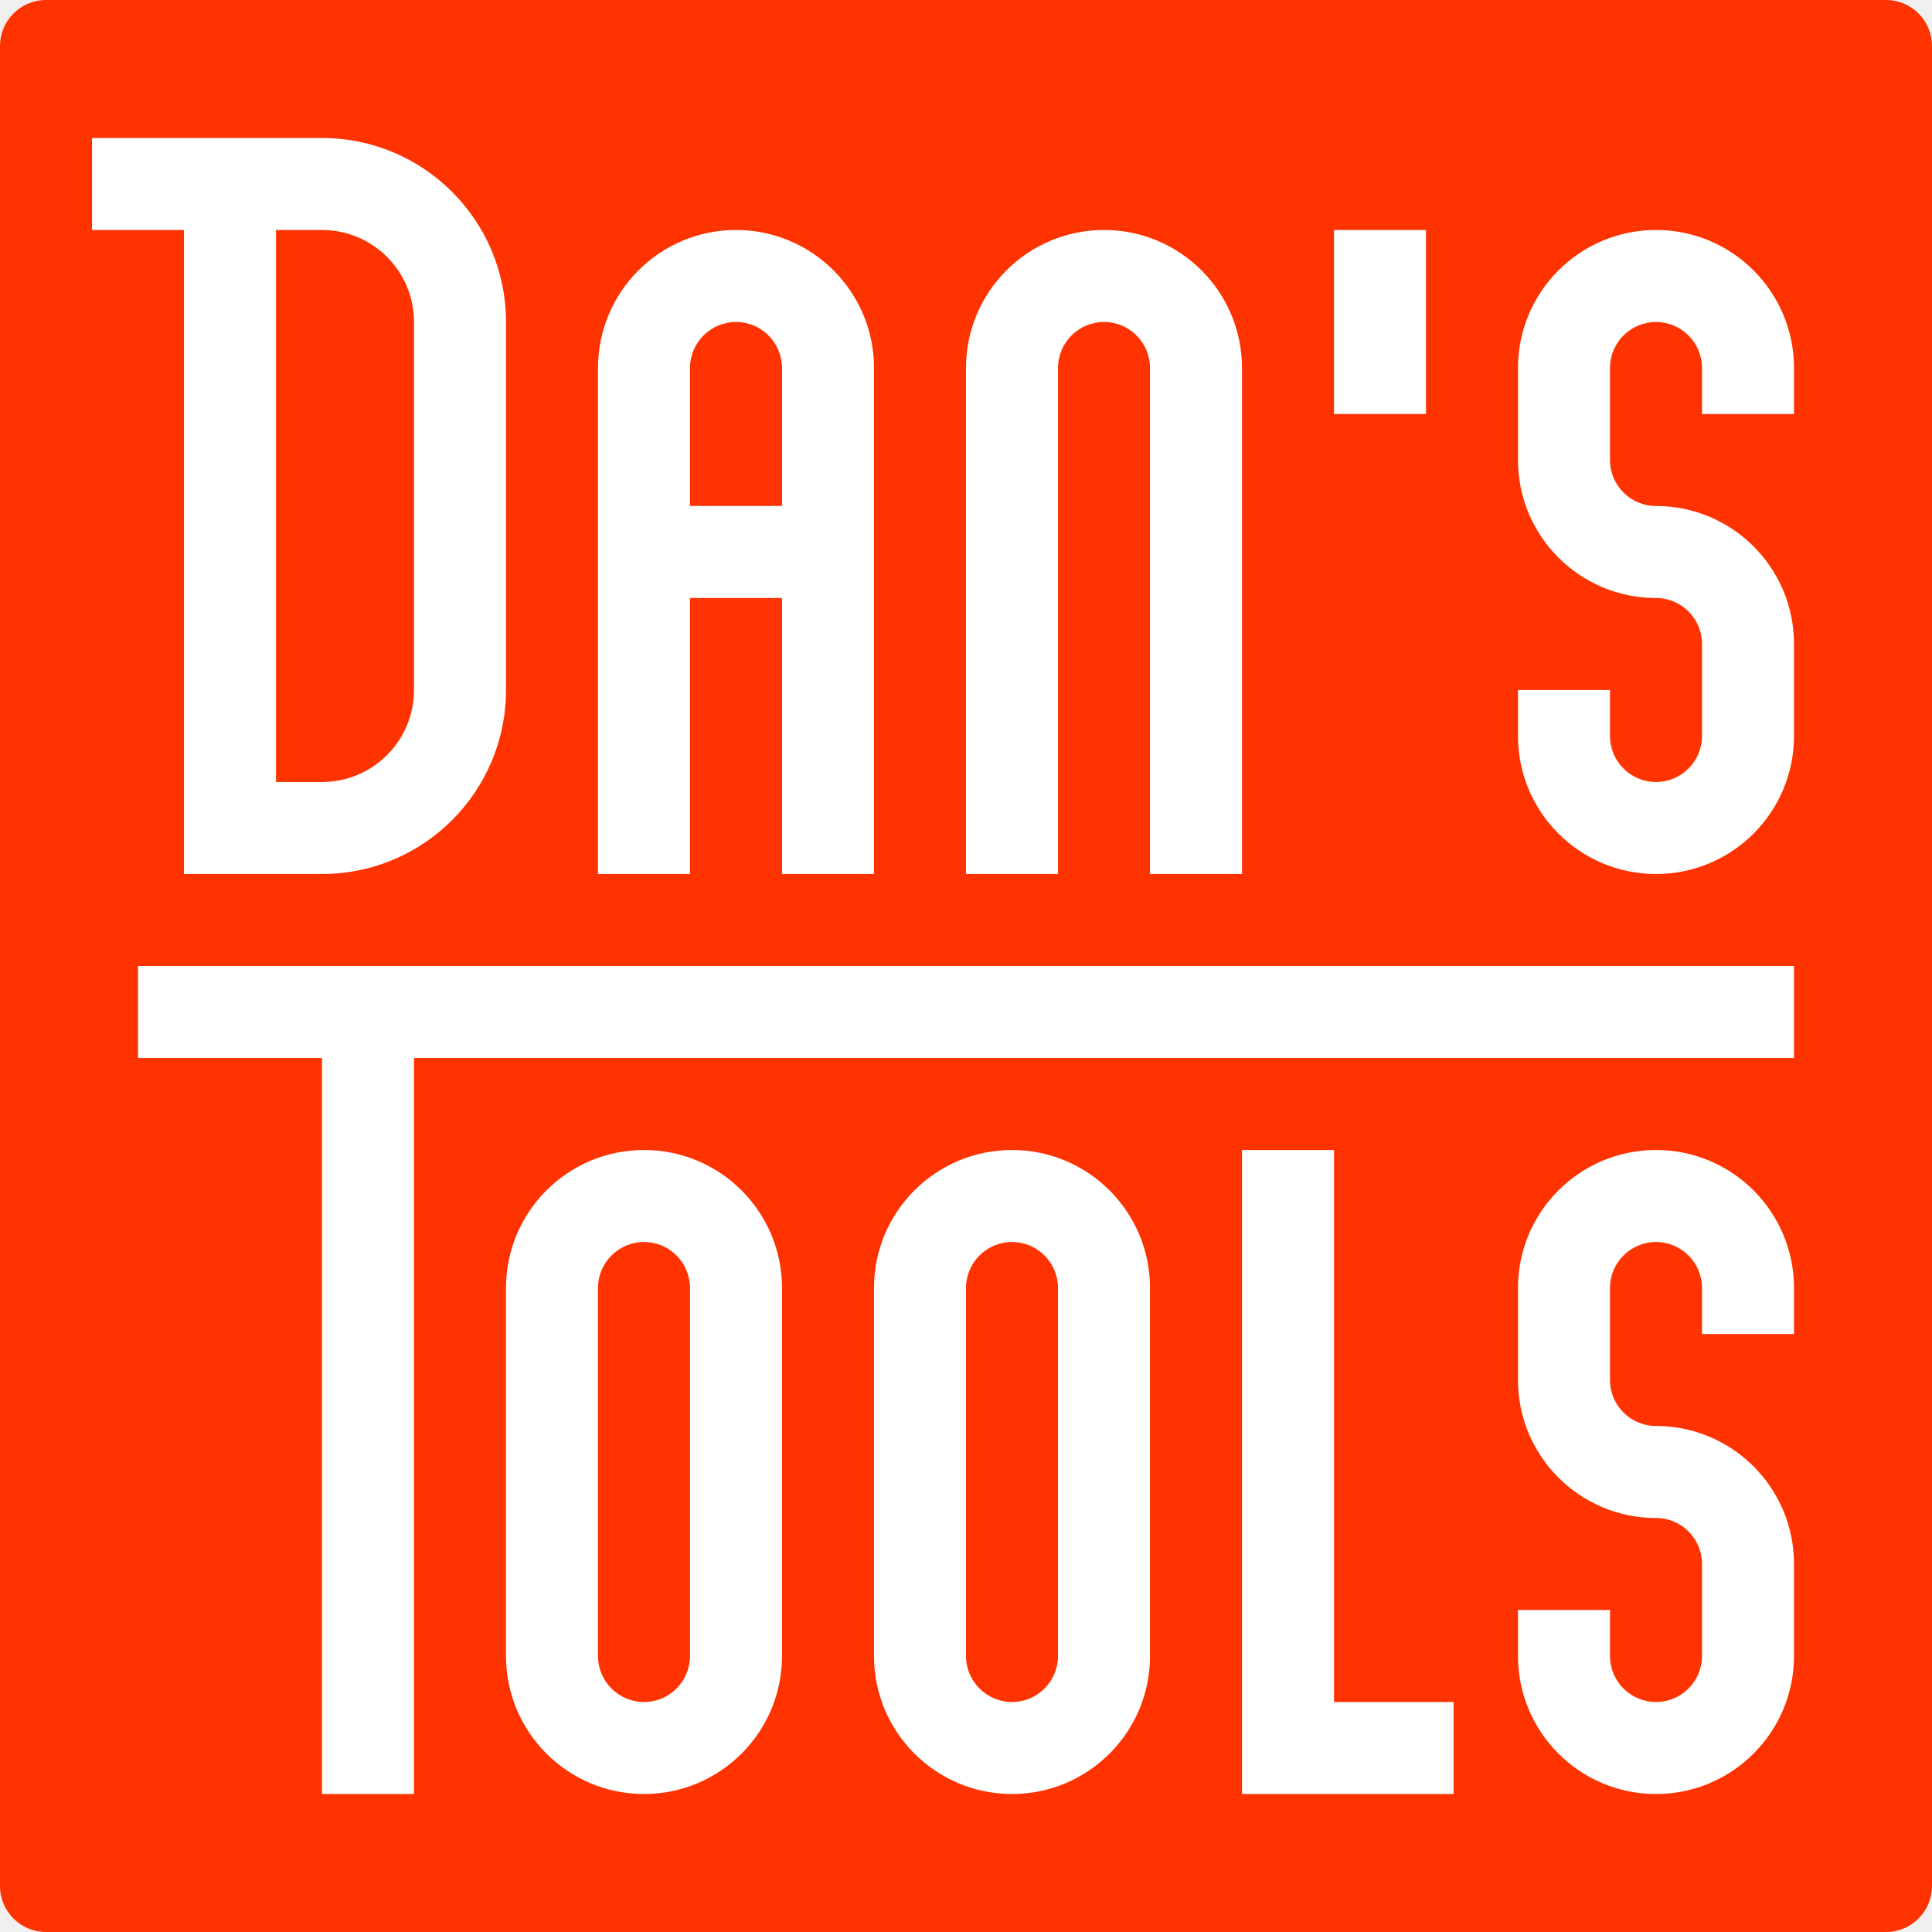
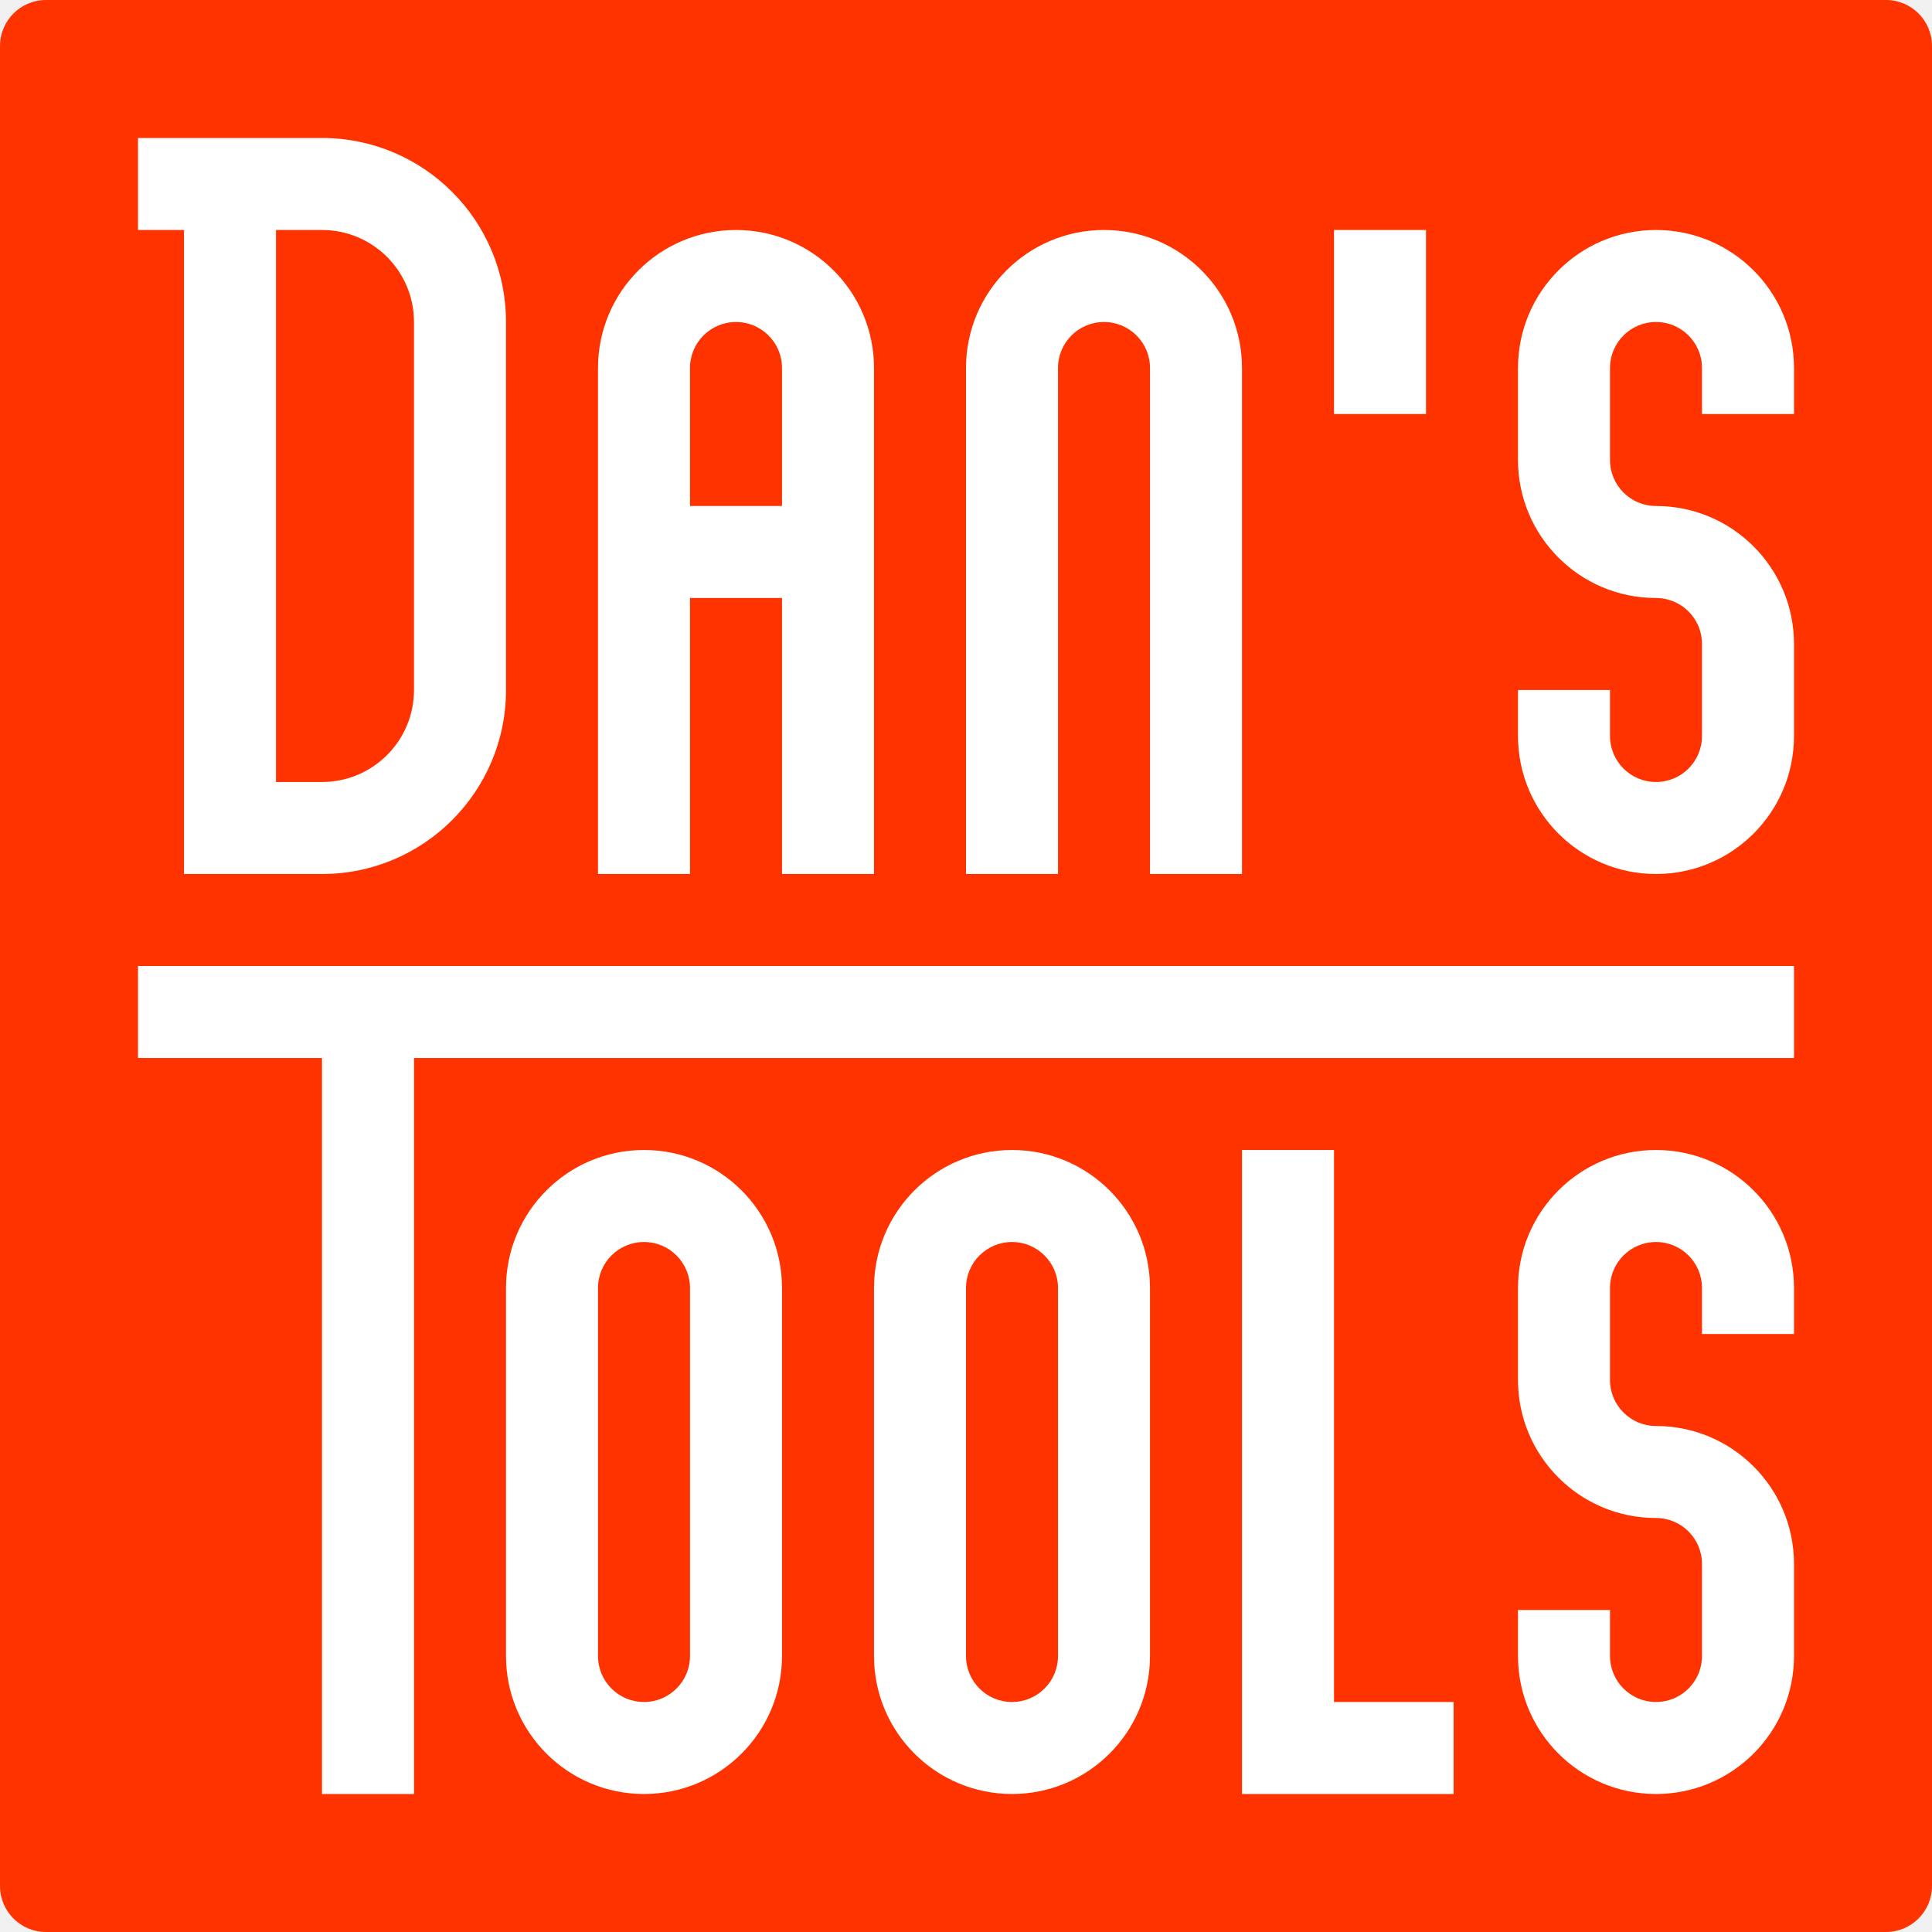
<svg xmlns="http://www.w3.org/2000/svg" width="210" height="210">
  <rect height="210" width="210" y="0" x="0" fill="#ff3300" rx="5" />
  <g fill="#fff" stroke-width="0" transform="translate(5, 5)">
-     <path d="M15 90 h15 a 20 20 0 0 0 20 -20 v-40 a 20 20 0 0 0 -20 -20 h-25 v10 h10 z m10 -10 v-60 h5 a 10 10 0 0 1 10 10 v40 a 10 10 0 0 1 -10 10 z" />
+     <path d="M15 90 h15 a 20 20 0 0 0 20 -20 v-40 a 20 20 0 0 0 -20 -20 h-20 v10 h5 z m10 -10 v-60 h5 a 10 10 0 0 1 10 10 v40 a 10 10 0 0 1 -10 10 z" />
    <path d="M60 90 h10 v-30 h10 v30 h10 v-55 a15 15 0 0 0 -30 0 z m10 -40 v-15 a5 5 0 0 1 10 0 v15 z" />
    <path d="M100 90 h10 v-55 a5 5 0 0 1 10 0 v55 h10 v-55 a 15 15 0 0 0 -30 0 z" />
    <path d="M140 40 h10 v-20 h-10 z" />
    <path d="M160 70 v5 a15 15 0 0 0 30 0 v-10 a 15 15 0 0 0 -15 -15 a5 5 0 0 1 -5 -5 v-10 a5 5 0 0 1 10 0 v5 h10 v-5 a15 15 0 0 0 -30 0 v10 a 15 15 0 0 0 15 15 a5 5 0 0 1 5 5 v10 a5 5 0 0 1 -10 0 v-5 z" />
  </g>
  <g fill="#fff" stroke-width="0" transform="translate(5, 5)">
    <path d="M30 190 h10 v-80 h150 v-10 h-180 v10 h20 z" />
    <path d="M50 175 a15 15 0 0 0 30 0 v-40 a15 15 0 0 0 -30 0 v40 a15 15 0 0 0 15 15 z m20 0 a5 5 0 0 1 -10 0 v-40 a5 5 0 0 1 10 0 z" />
    <path d="M90 175 a15 15 0 0 0 30 0 v-40 a15 15 0 0 0 -30 0 v40 a15 15 0 0 0 15 15 z m20 0 a5 5 0 0 1 -10 0 v-40 a5 5 0 0 1 10 0 z" />
    <path d="M130 190 h23 v-10 h-13 v-60 h-10 z" />
    <path d="M160 170 v5 a15 15 0 0 0 30 0 v-10 a 15 15 0 0 0 -15 -15 a5 5 0 0 1 -5 -5 v-10 a5 5 0 0 1 10 0 v5 h10 v-5 a15 15 0 0 0 -30 0 v10 a 15 15 0 0 0 15 15 a5 5 0 0 1 5 5 v10 a5 5 0 0 1 -10 0 v-5 z" />
  </g>
</svg>
